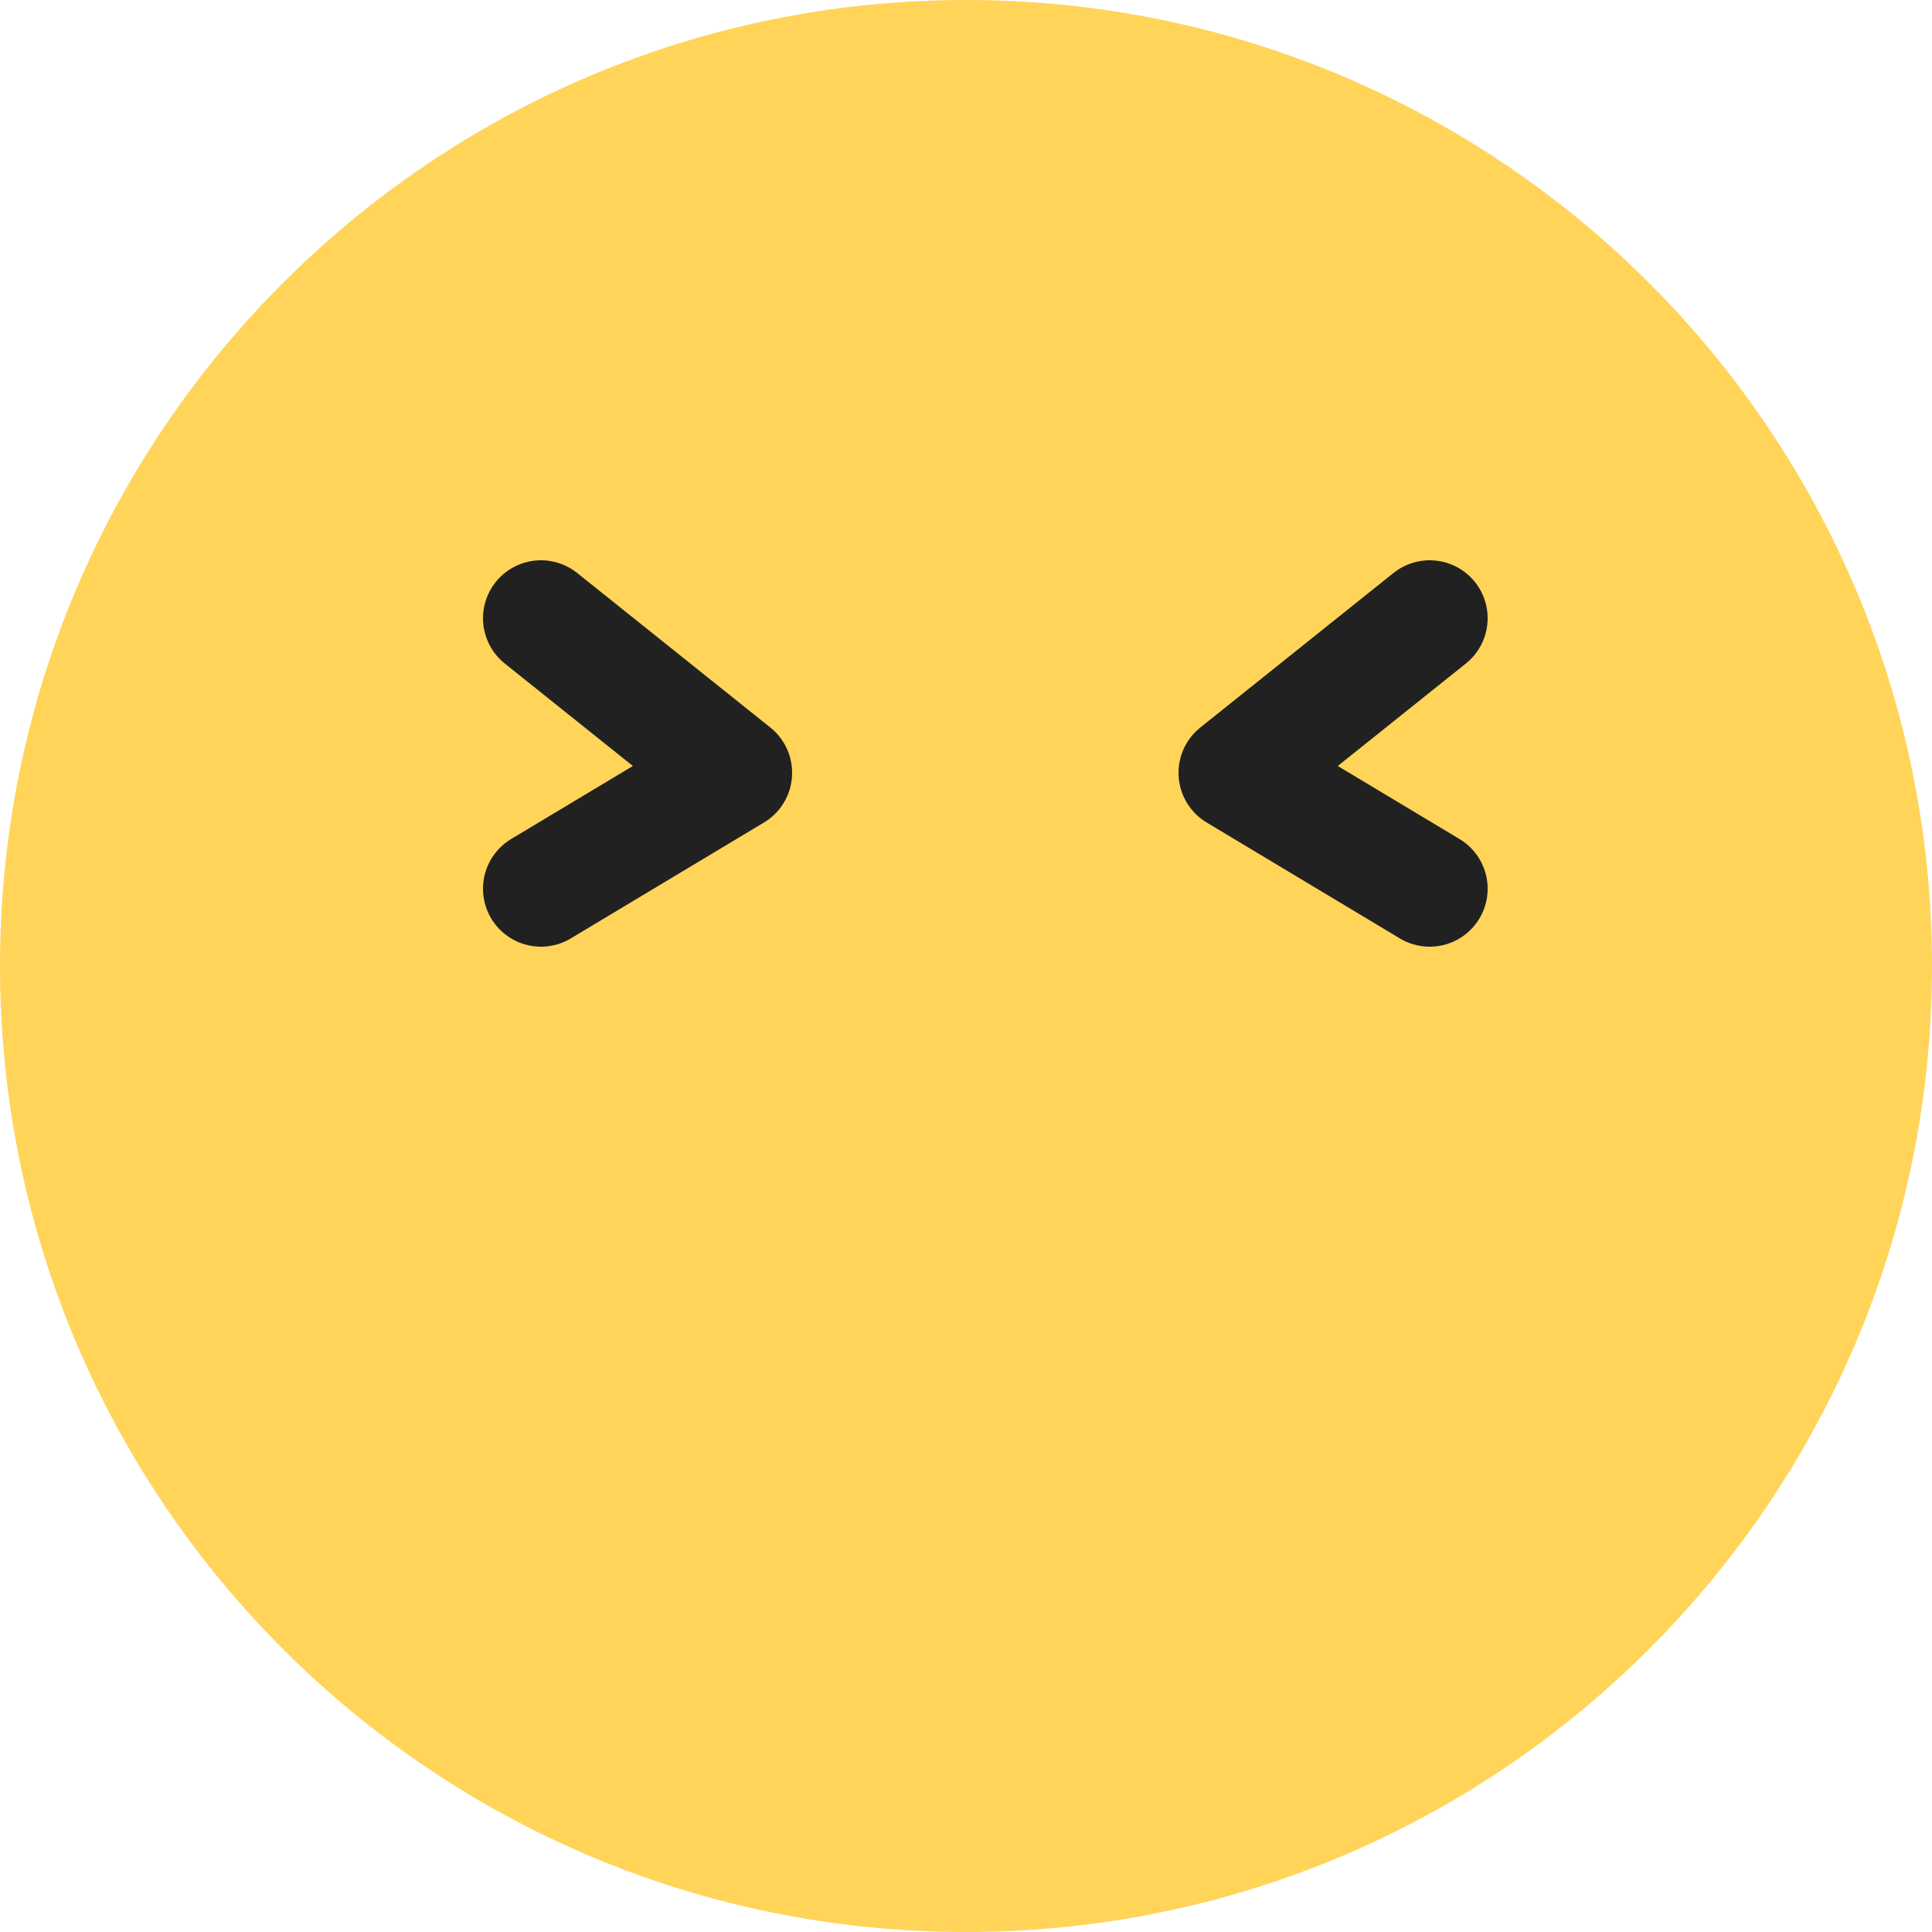
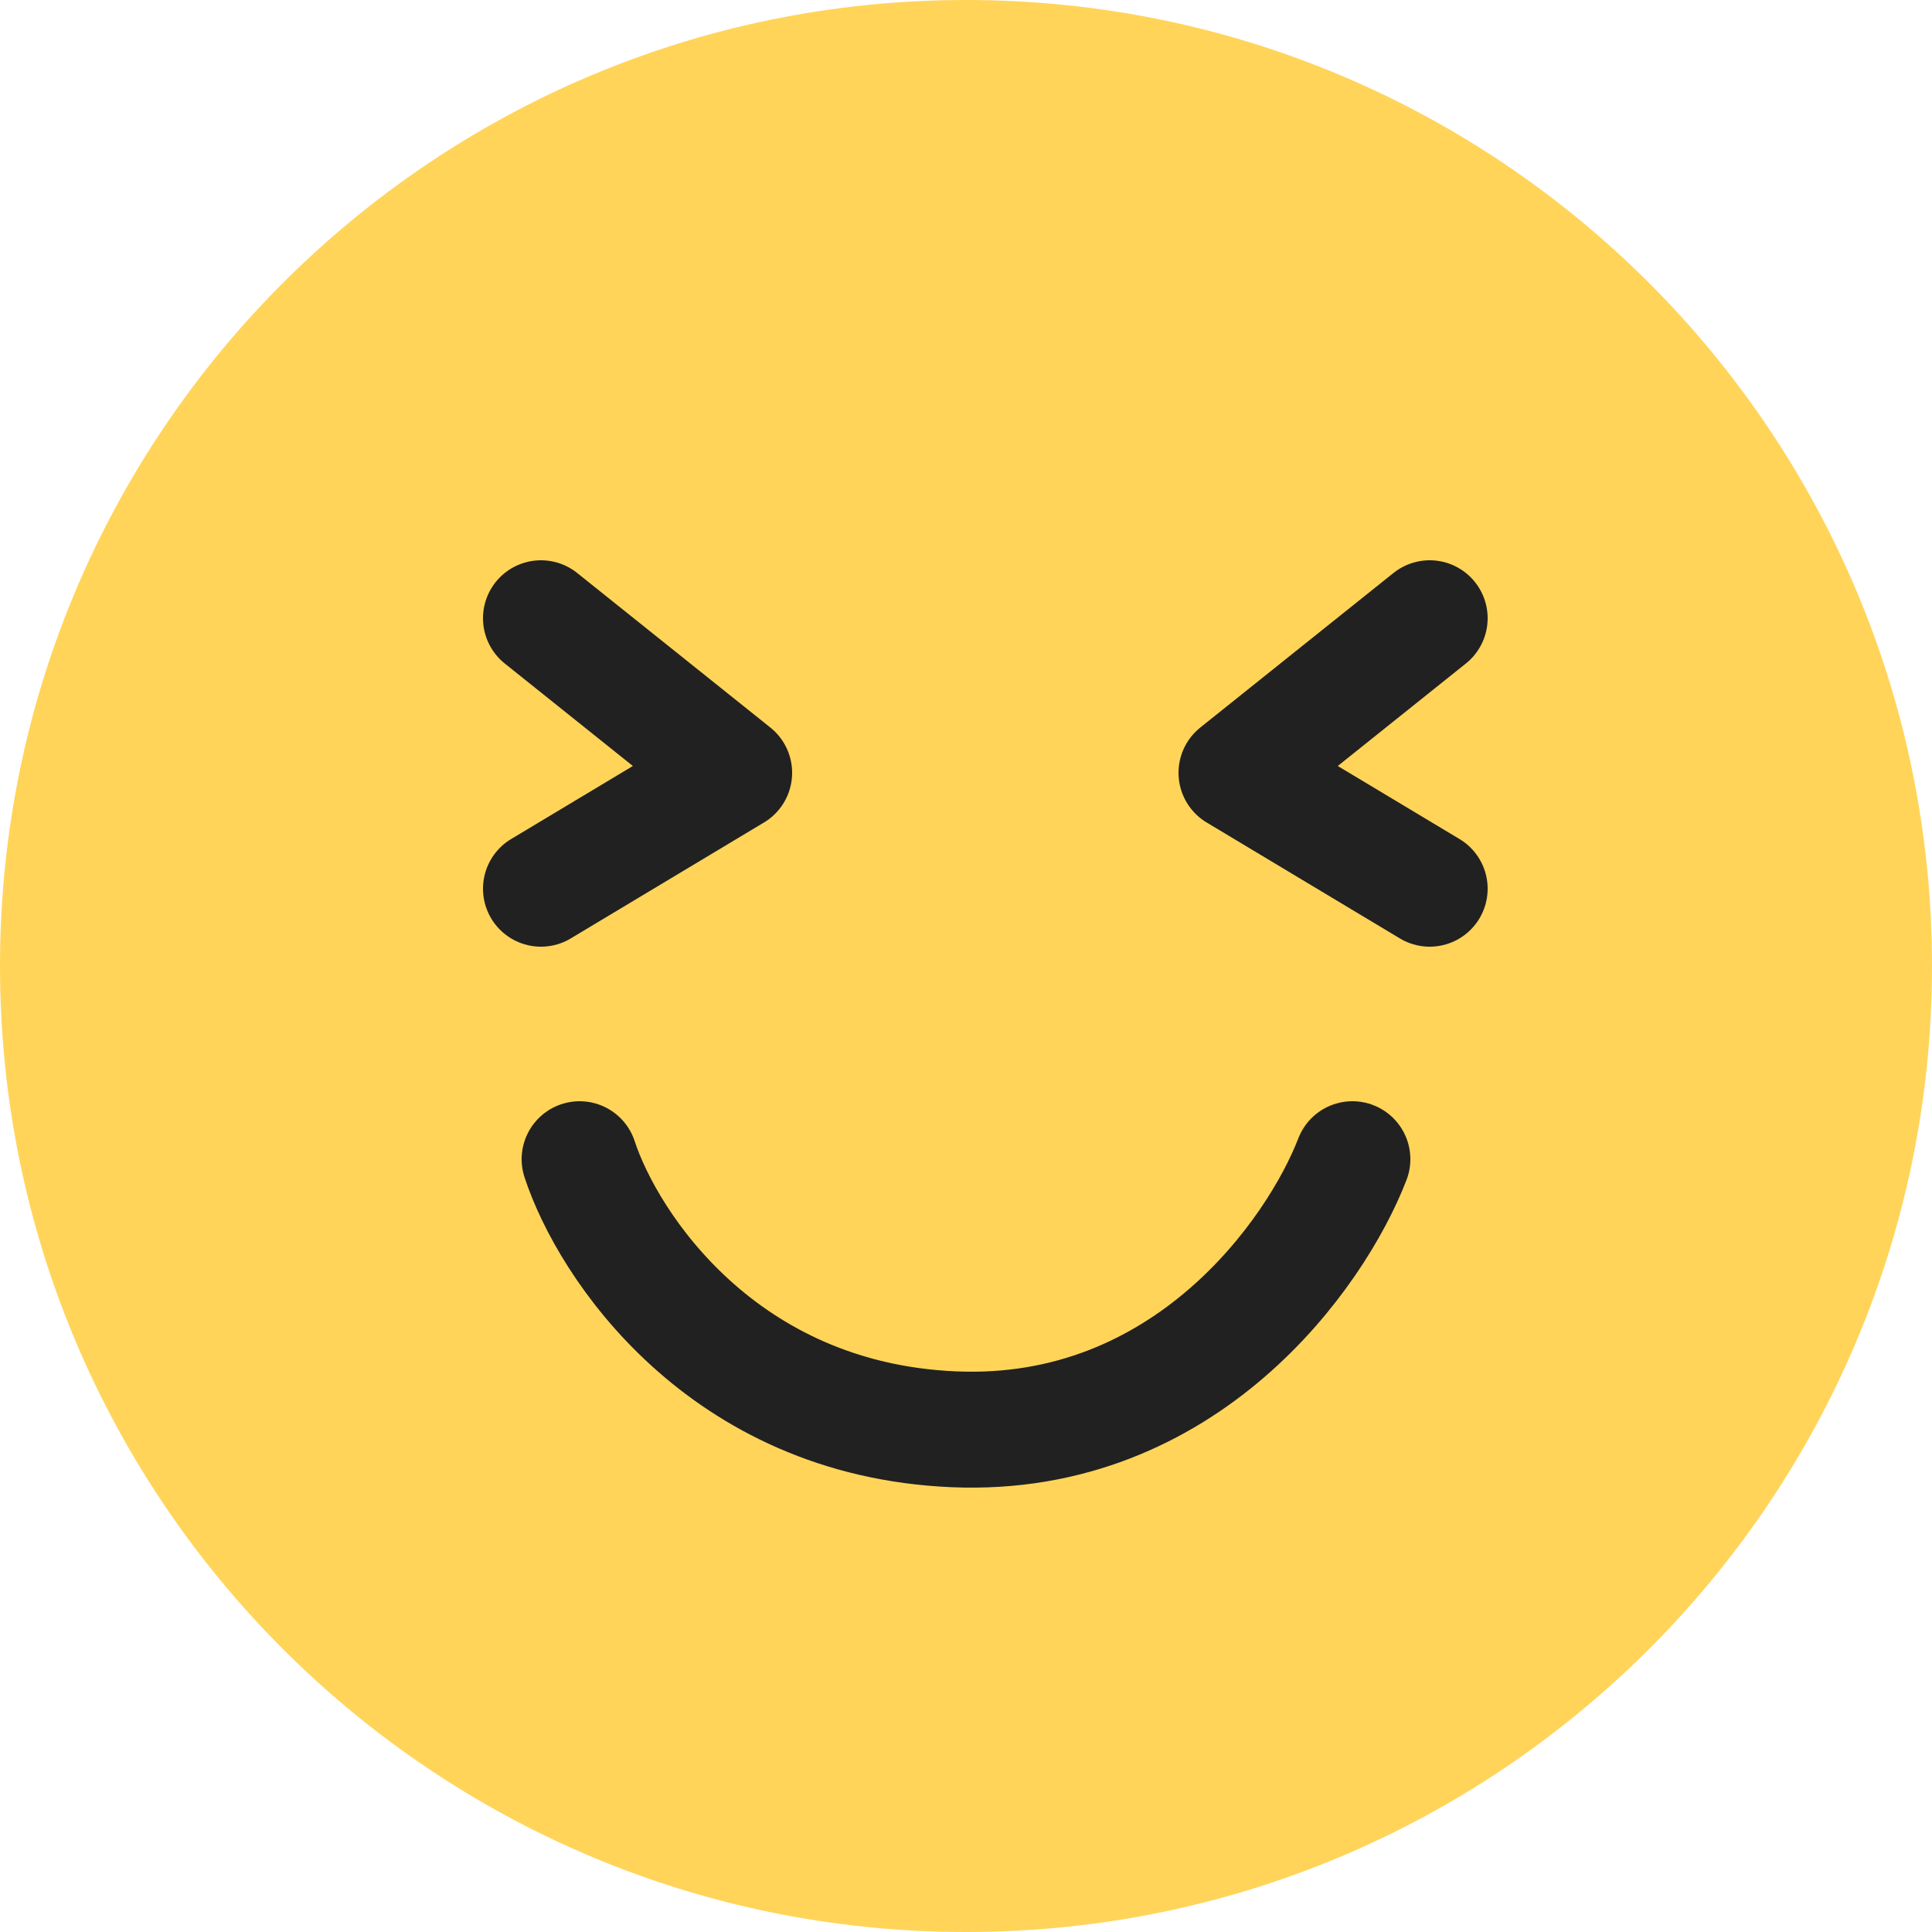
<svg xmlns="http://www.w3.org/2000/svg" width="50" height="50" viewBox="0 0 50 50" fill="none">
  <rect width="50" height="50" rx="25" fill="#FFD459" />
  <path d="M37 16L32 20L37 23" stroke="#212121" stroke-width="3" stroke-linecap="round" stroke-linejoin="round" />
  <path d="M14 16L19 20L14 23" stroke="#212121" stroke-width="3" stroke-linecap="round" stroke-linejoin="round" />
+   <path d="M15 30C15.729 32.224 18.688 36.736 24.688 36.99C30.688 37.245 34.062 32.436 35 30" stroke="#212121" stroke-width="3" stroke-linecap="round" />
</svg>
